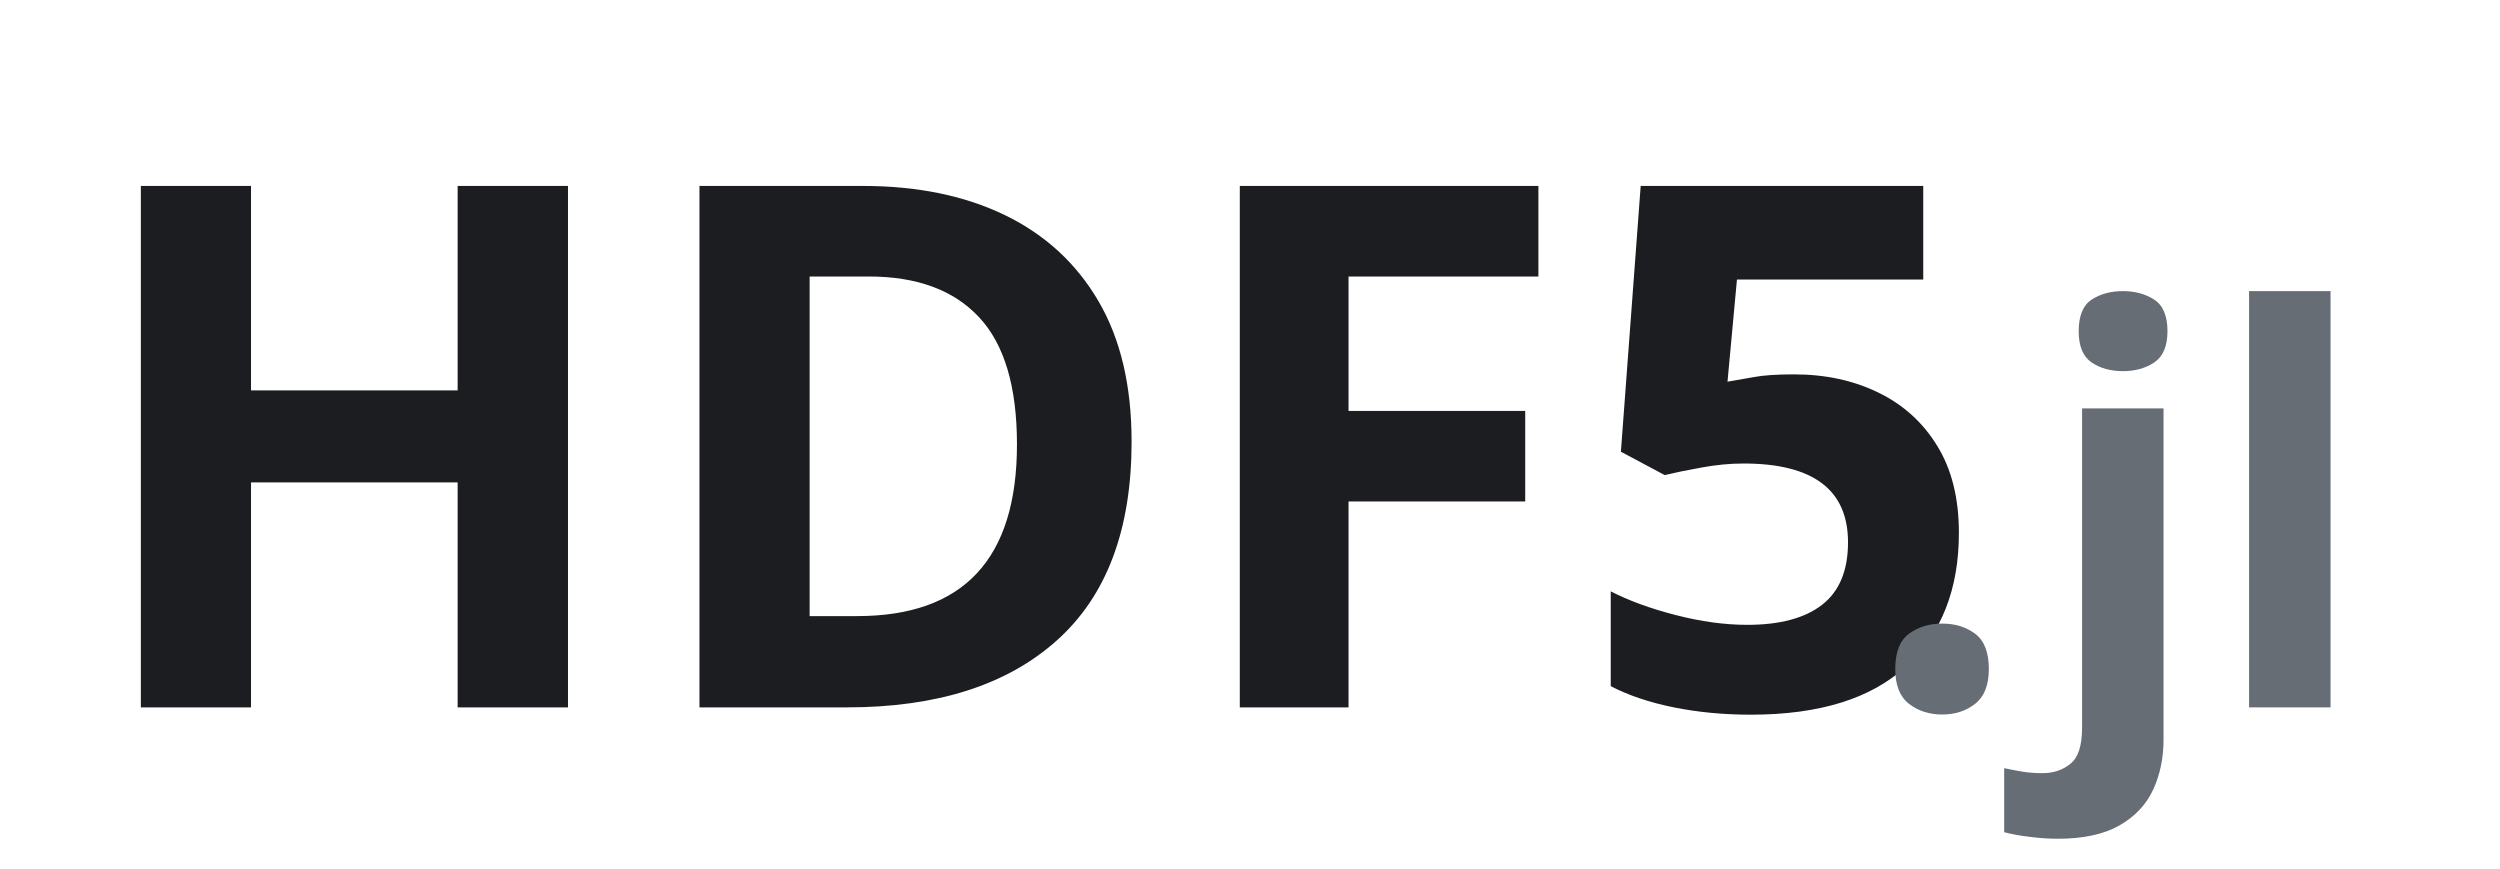
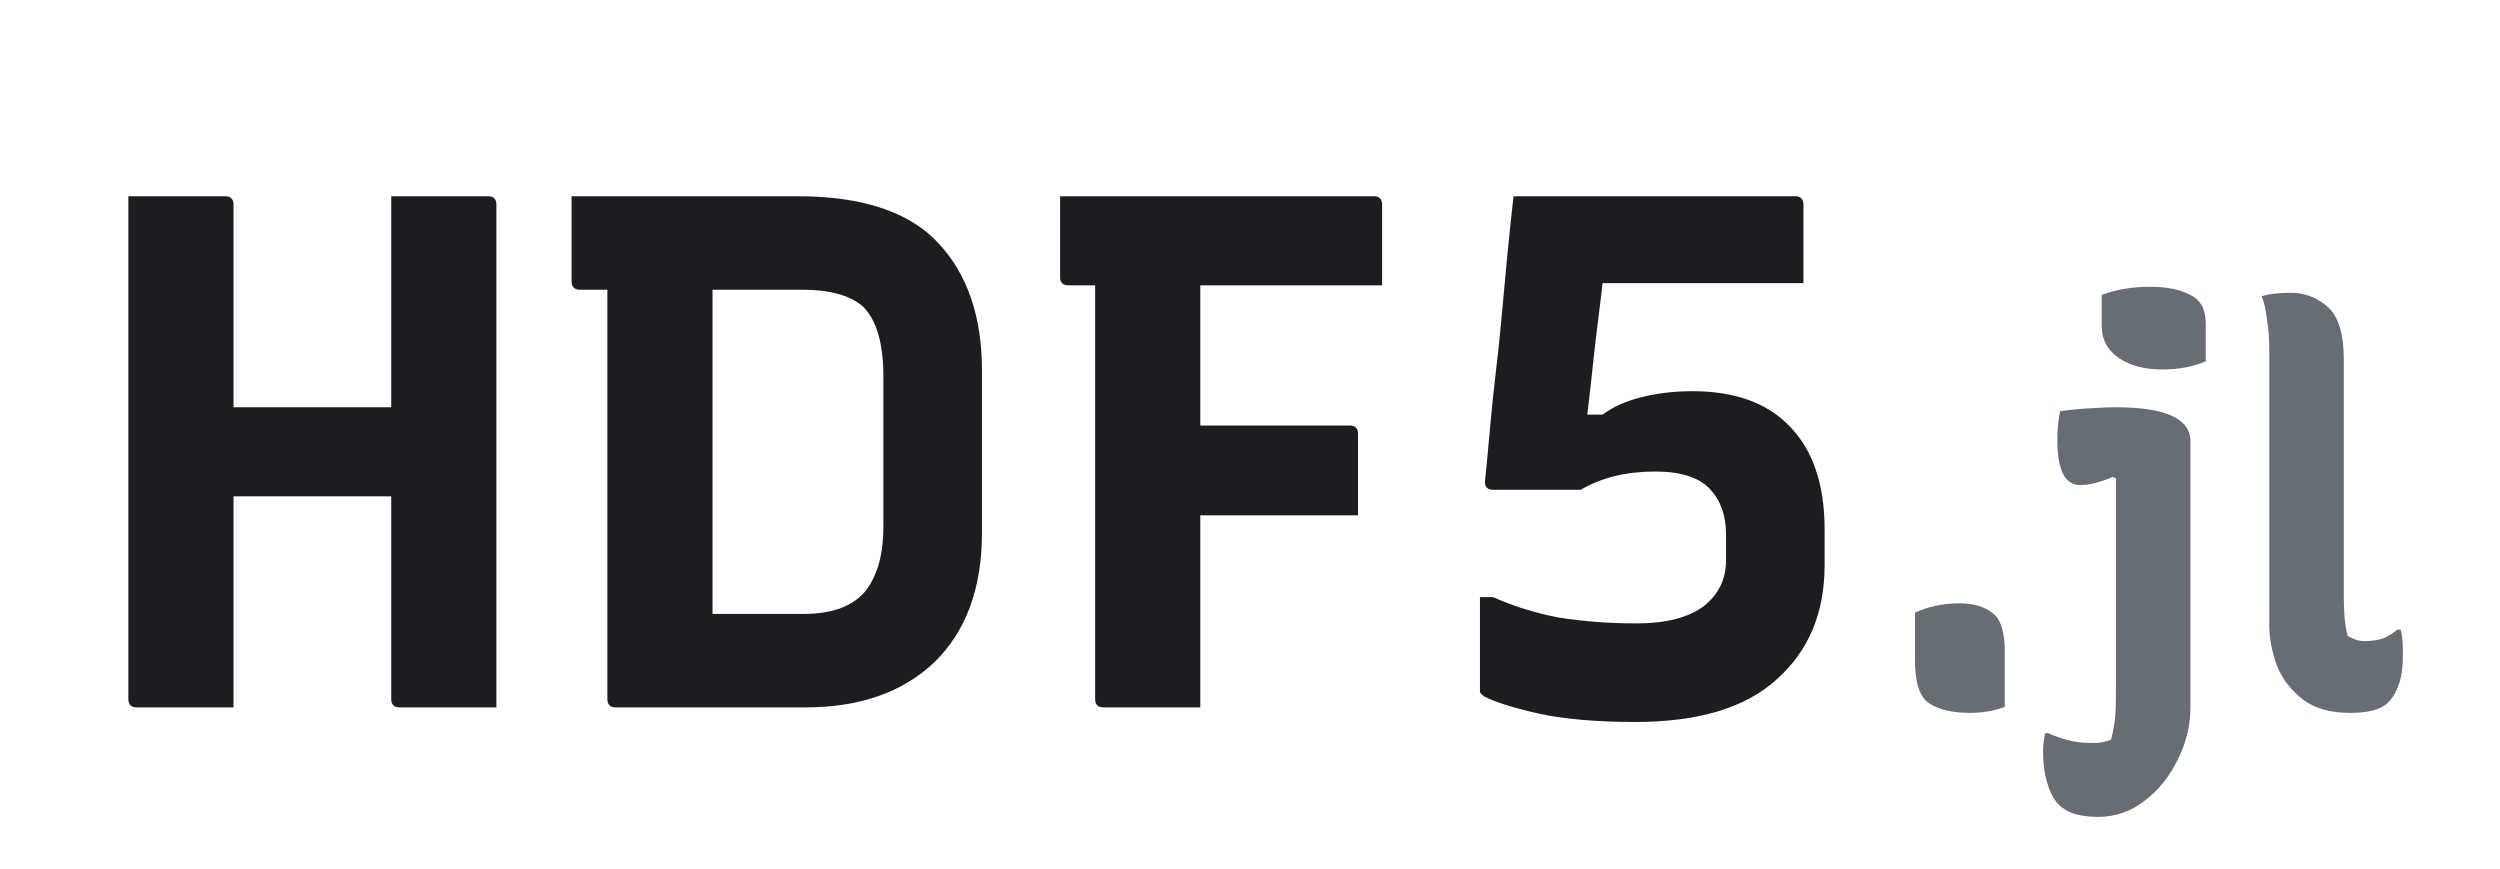
<svg xmlns="http://www.w3.org/2000/svg" width="100%" height="100%" viewBox="0 0 913 317" version="1.1" xml:space="preserve" style="fill-rule:evenodd;clip-rule:evenodd;stroke-linejoin:round;stroke-miterlimit:2;">
  <rect id="Artboard1" x="0" y="0" width="912.156" height="316.667" style="fill:none;" />
  <g transform="matrix(4.16667,0,0,4.16667,-831.422,-962.5)">
-     <text x="206.12px" y="293px" style="font-family:'RecursiveSansLnrSt-Bold', 'Recursive Sans Linear Static', sans-serif;font-weight:700;font-size:64px;fill:#1b1d20;">HDF5</text>
-     <text x="362.92px" y="293px" style="font-family:'RecursiveSansCslSt-Bold', 'Recursive Sans Casual Static', sans-serif;font-weight:700;font-size:48px;fill:#676d75;">.<tspan x="378.28px " y="293px ">j</tspan>l</text>
+     <g transform="matrix(64,0,0,64,206.12,293)">
+       <path d="M0.577,-0l-0.133,-0c-0.007,-0 -0.011,-0.004 -0.011,-0.011l0,-0.278l-0.216,0l0,0.289l-0.133,0c-0.007,0 -0.011,-0.004 -0.011,-0.011l0,-0.689l0.133,0c0.007,0 0.011,0.004 0.011,0.011l0,0.278l0.216,0l0,-0.289l0.133,0c0.007,0 0.011,0.004 0.011,0.011l0,0.689Z" style="fill:#1b1d20;fill-rule:nonzero;" />
+     </g>
+     <g transform="matrix(64,0,0,64,247.72,293)">
+       <path d="M0.592,-0.239c0,0.076 -0.022,0.135 -0.065,0.177c-0.043,0.041 -0.102,0.062 -0.176,0.062l-0.261,0c-0.007,0 -0.011,-0.004 -0.011,-0.011l0,-0.561l-0.038,0c-0.007,0 -0.011,-0.004 -0.011,-0.011l0,-0.117l0.31,0c0.089,0 0.154,0.022 0.193,0.065c0.039,0.042 0.059,0.1 0.059,0.173l0,0.223Zm-0.369,0.111l0.125,-0c0.04,-0 0.068,-0.011 0.085,-0.032c0.016,-0.021 0.024,-0.05 0.024,-0.087l0,-0.206c0,-0.045 -0.009,-0.077 -0.028,-0.096c-0.017,-0.015 -0.045,-0.023 -0.083,-0.023l-0.123,0l0,0.444Z" style="fill:#1b1d20;fill-rule:nonzero;" />
+     </g>
+     <g transform="matrix(64,0,0,64,289.32,293)">
+       <path d="M0.241,-0l-0.133,-0c-0.007,-0 -0.011,-0.004 -0.011,-0.011l0,-0.567l-0.037,0c-0.007,0 -0.011,-0.004 -0.011,-0.011l0,-0.111l0.43,0c0.007,0 0.011,0.004 0.011,0.011l0,0.111l-0.249,0l0,0.192l0.205,0c0.007,0 0.011,0.004 0.011,0.011l0,0.112l-0.216,0l-0,0.263Z" style="fill:#1b1d20;fill-rule:nonzero;" />
+     </g>
+     <g transform="matrix(64,0,0,64,324.52,293)">
+       <path d="M0.12,-0.7l0.386,0c0.007,0 0.011,0.004 0.011,0.011l0,0.108l-0.275,0c-0.001,0.005 -0.001,0.011 -0.002,0.017c-0.003,0.026 -0.007,0.054 -0.01,0.083c-0.003,0.029 -0.006,0.055 -0.009,0.08l0.021,0c0.015,-0.011 0.033,-0.019 0.054,-0.024c0.02,-0.005 0.043,-0.008 0.069,-0.008c0.058,0 0.103,0.016 0.134,0.049c0.031,0.032 0.047,0.079 0.047,0.14l0,0.049c0,0.066 -0.022,0.118 -0.066,0.157c-0.043,0.039 -0.108,0.058 -0.193,0.058c-0.054,-0 -0.099,-0.004 -0.135,-0.012c-0.035,-0.008 -0.059,-0.016 -0.072,-0.023c-0.003,-0.002 -0.005,-0.004 -0.006,-0.006c0,-0.002 -0,-0.004 -0,-0.007l-0,-0.123l0.018,0c0.029,0.013 0.059,0.022 0.09,0.028c0.032,0.005 0.067,0.008 0.106,0.008c0.041,0 0.072,-0.008 0.093,-0.024c0.02,-0.016 0.03,-0.037 0.03,-0.062l-0,-0.036c-0,-0.025 -0.007,-0.046 -0.022,-0.062c-0.015,-0.016 -0.04,-0.024 -0.075,-0.024c-0.039,0 -0.073,0.008 -0.102,0.025l-0.12,0c-0.008,0 -0.012,-0.004 -0.011,-0.013c0.001,-0.007 0.002,-0.021 0.004,-0.041c0.002,-0.021 0.004,-0.045 0.007,-0.074c0.003,-0.029 0.007,-0.059 0.01,-0.091c0.003,-0.033 0.006,-0.065 0.009,-0.097c0.003,-0.031 0.006,-0.06 0.009,-0.086Z" style="fill:#1b1d20;fill-rule:nonzero;" />
+     </g>
+     <g transform="matrix(48,0,0,48,362.92,293)">
+       <path d="M0.257,-0.001c-0.018,0.007 -0.039,0.011 -0.064,0.011c-0.033,-0 -0.057,-0.006 -0.075,-0.018c-0.017,-0.012 -0.025,-0.038 -0.025,-0.079l0,-0.086c0.024,-0.011 0.051,-0.017 0.081,-0.017c0.026,0 0.046,0.006 0.061,0.018c0.015,0.011 0.022,0.035 0.022,0.07l0,0.101Z" style="fill:#676d75;fill-rule:nonzero;" />
+     </g>
+     <g transform="matrix(48,0,0,48,378.28,293)">
+       <path d="M0.14,-0.548c0.091,0 0.136,0.021 0.136,0.062l0,0.487c0,0.033 -0.008,0.064 -0.023,0.094c-0.015,0.031 -0.035,0.056 -0.06,0.075c-0.025,0.02 -0.054,0.03 -0.086,0.03c-0.016,-0 -0.03,-0.002 -0.041,-0.005c-0.011,-0.003 -0.022,-0.009 -0.031,-0.018c-0.009,-0.009 -0.016,-0.023 -0.021,-0.041c-0.005,-0.017 -0.007,-0.035 -0.007,-0.053c-0,-0.014 0.001,-0.026 0.004,-0.036l0.005,0c0.015,0.007 0.029,0.011 0.041,0.014c0.012,0.003 0.026,0.004 0.041,0.004c0.013,-0 0.024,-0.002 0.033,-0.006c0.004,-0.015 0.007,-0.031 0.008,-0.048c0.001,-0.017 0.001,-0.035 0.001,-0.056l0,-0.373l-0.006,-0.003c-0.022,0.01 -0.042,0.015 -0.06,0.015c-0.013,0 -0.024,-0.007 -0.031,-0.021c-0.007,-0.015 -0.01,-0.035 -0.01,-0.062c-0,-0.02 0.002,-0.037 0.005,-0.052c0.017,-0.002 0.034,-0.004 0.052,-0.005c0.019,-0.001 0.035,-0.002 0.05,-0.002Zm-0.026,-0.205c0.025,-0.01 0.055,-0.015 0.09,-0.015c0.029,0 0.053,0.005 0.072,0.015c0.019,0.009 0.028,0.027 0.028,0.052l-0,0.069c-0.023,0.01 -0.049,0.015 -0.08,0.015c-0.032,0 -0.058,-0.007 -0.079,-0.021c-0.021,-0.015 -0.031,-0.034 -0.031,-0.059l-0,-0.056Z" style="fill:#676d75;fill-rule:nonzero;" />
+     </g>
+     <g transform="matrix(48,0,0,48,395.08,293)">
+       <path d="M0.07,-0.654c0,-0.017 -0.001,-0.035 -0.004,-0.052c-0.002,-0.018 -0.005,-0.033 -0.01,-0.045c0.014,-0.004 0.032,-0.006 0.054,-0.006c0.025,0 0.048,0.009 0.067,0.026c0.019,0.017 0.029,0.049 0.029,0.094l0,0.432c0,0.031 0.002,0.056 0.007,0.074c0.004,0.003 0.009,0.005 0.014,0.007c0.005,0.002 0.011,0.003 0.018,0.003c0.013,0 0.024,-0.002 0.033,-0.005c0.009,-0.004 0.017,-0.009 0.026,-0.016l0.006,0c0.003,0.011 0.004,0.025 0.004,0.044c-0,0.022 -0.002,0.04 -0.007,0.055c-0.005,0.014 -0.011,0.025 -0.02,0.034c-0.007,0.007 -0.017,0.012 -0.029,0.015c-0.012,0.003 -0.026,0.004 -0.041,0.004c-0.035,-0 -0.064,-0.008 -0.085,-0.024c-0.022,-0.017 -0.038,-0.037 -0.048,-0.062c-0.009,-0.025 -0.014,-0.049 -0.014,-0.074l0,-0.504Z" style="fill:#676d75;fill-rule:nonzero;" />
+     </g>
  </g>
</svg>
